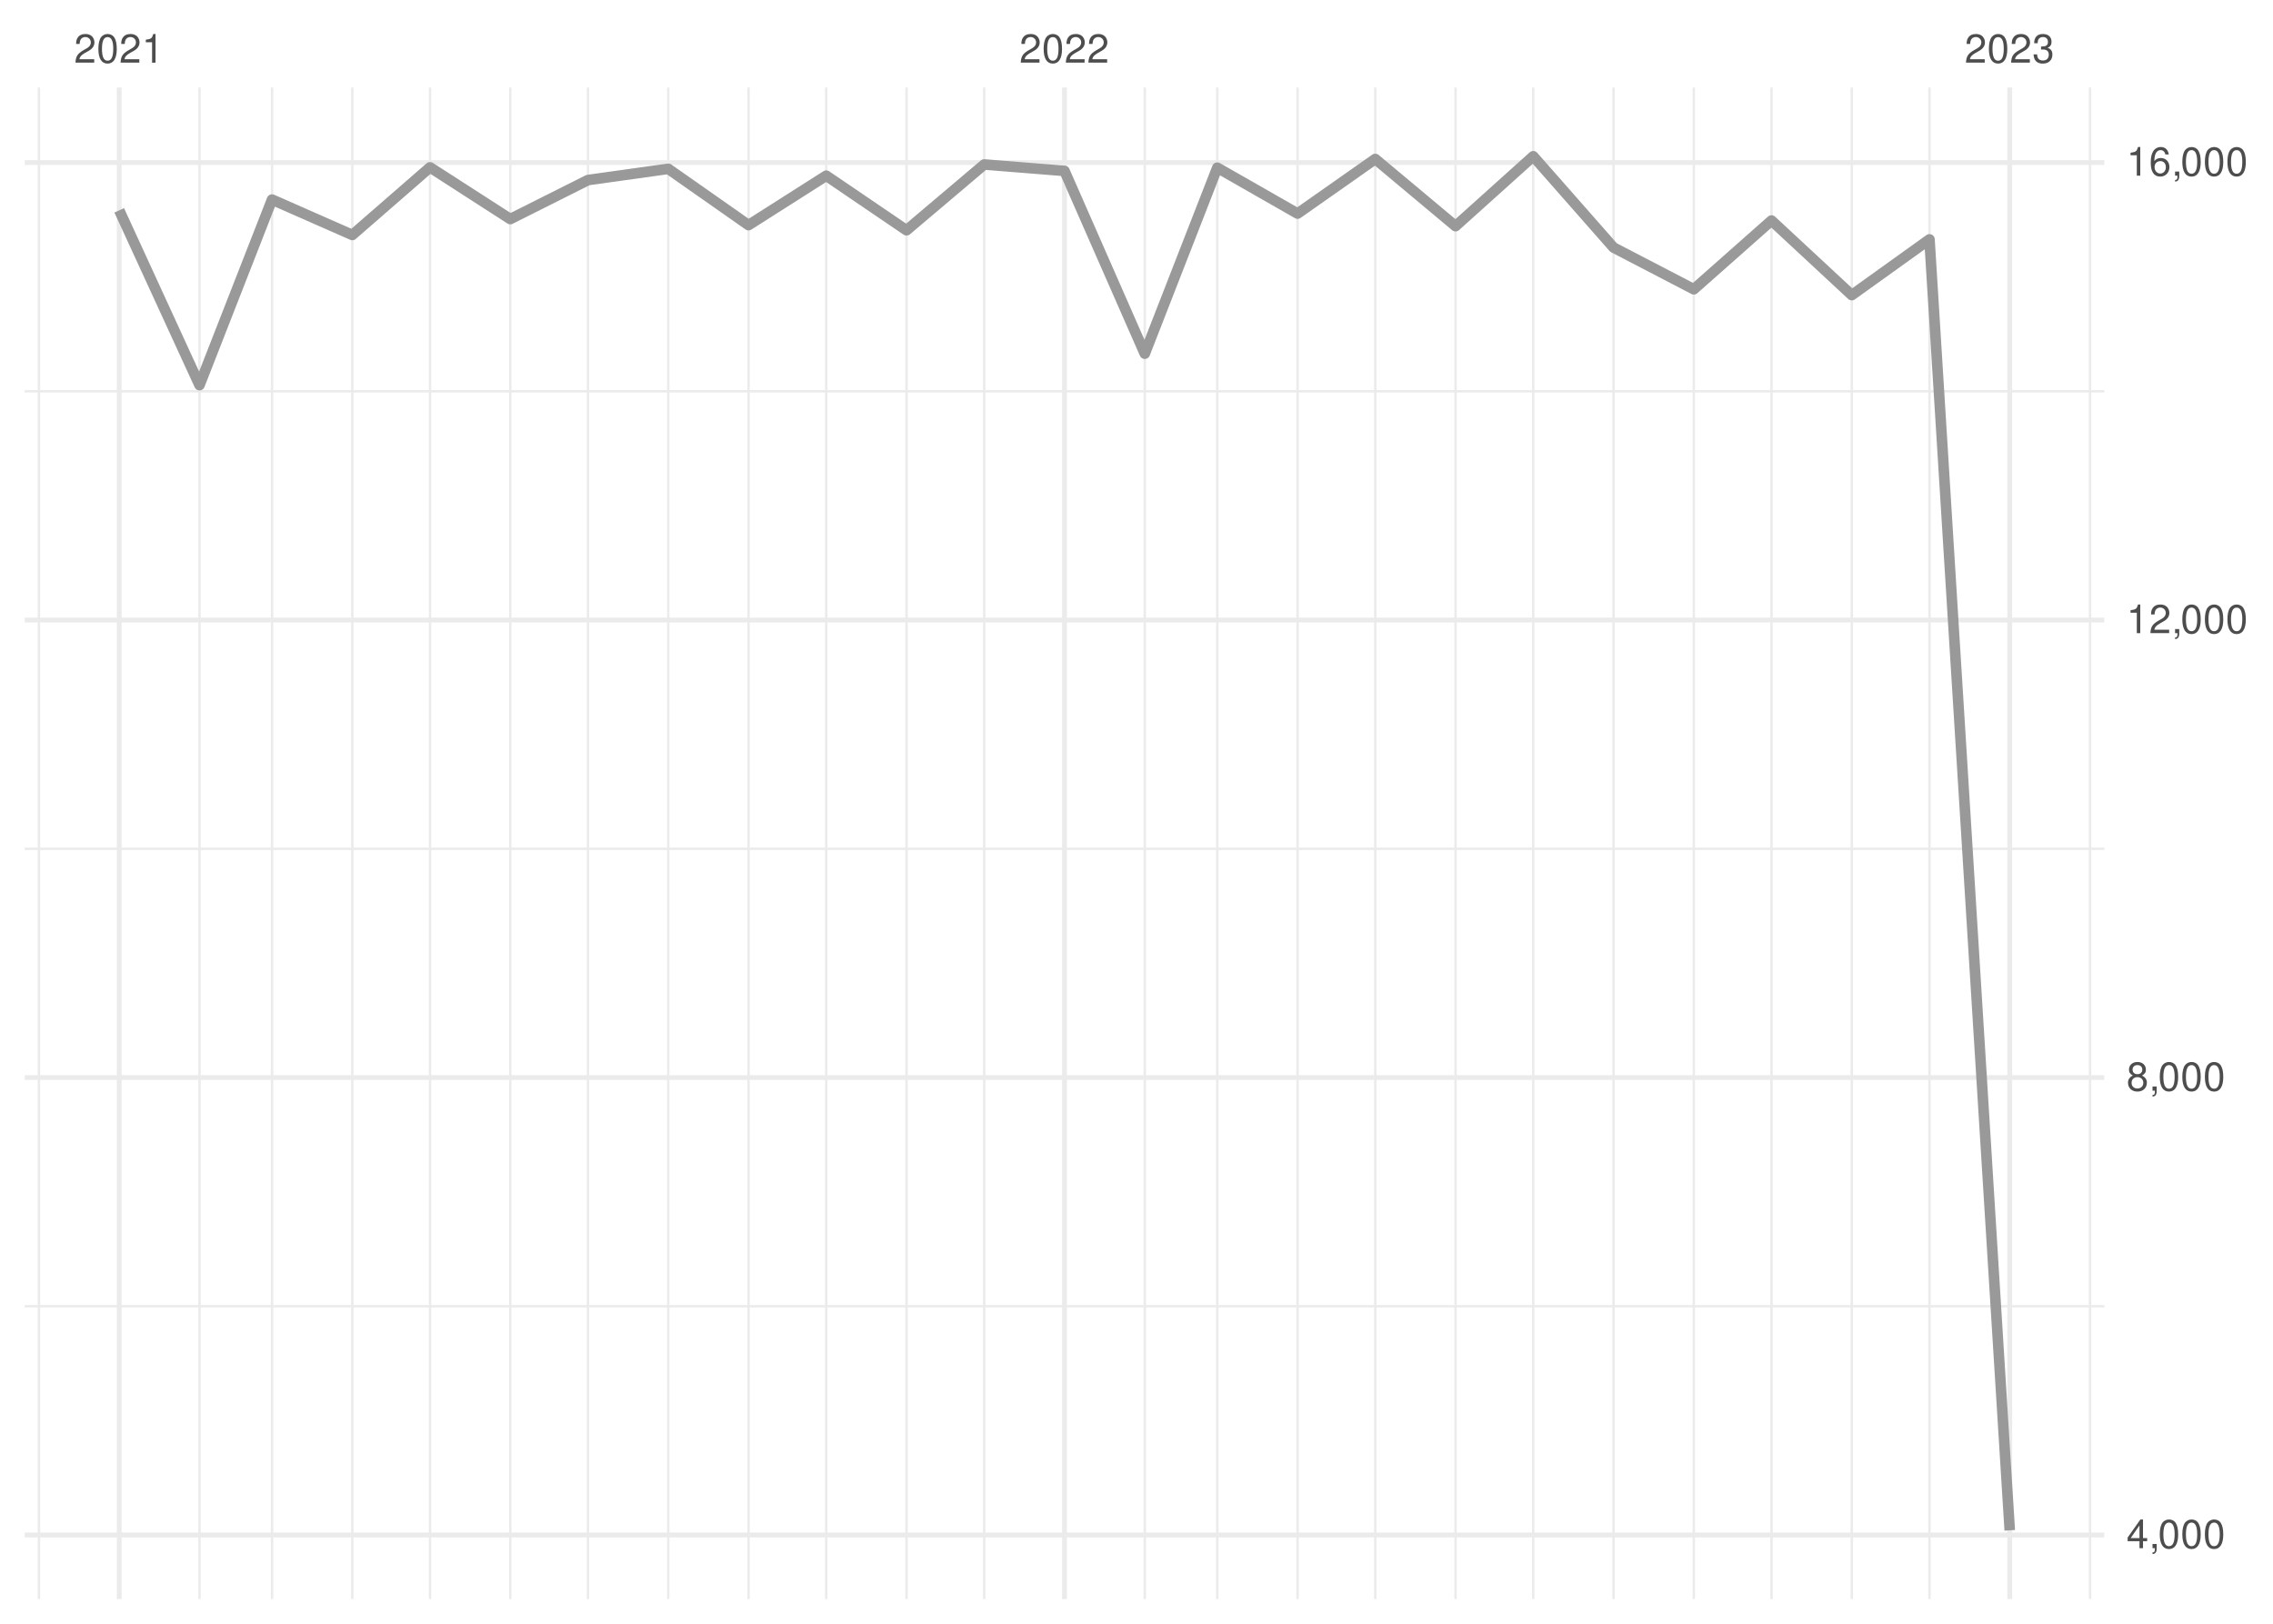
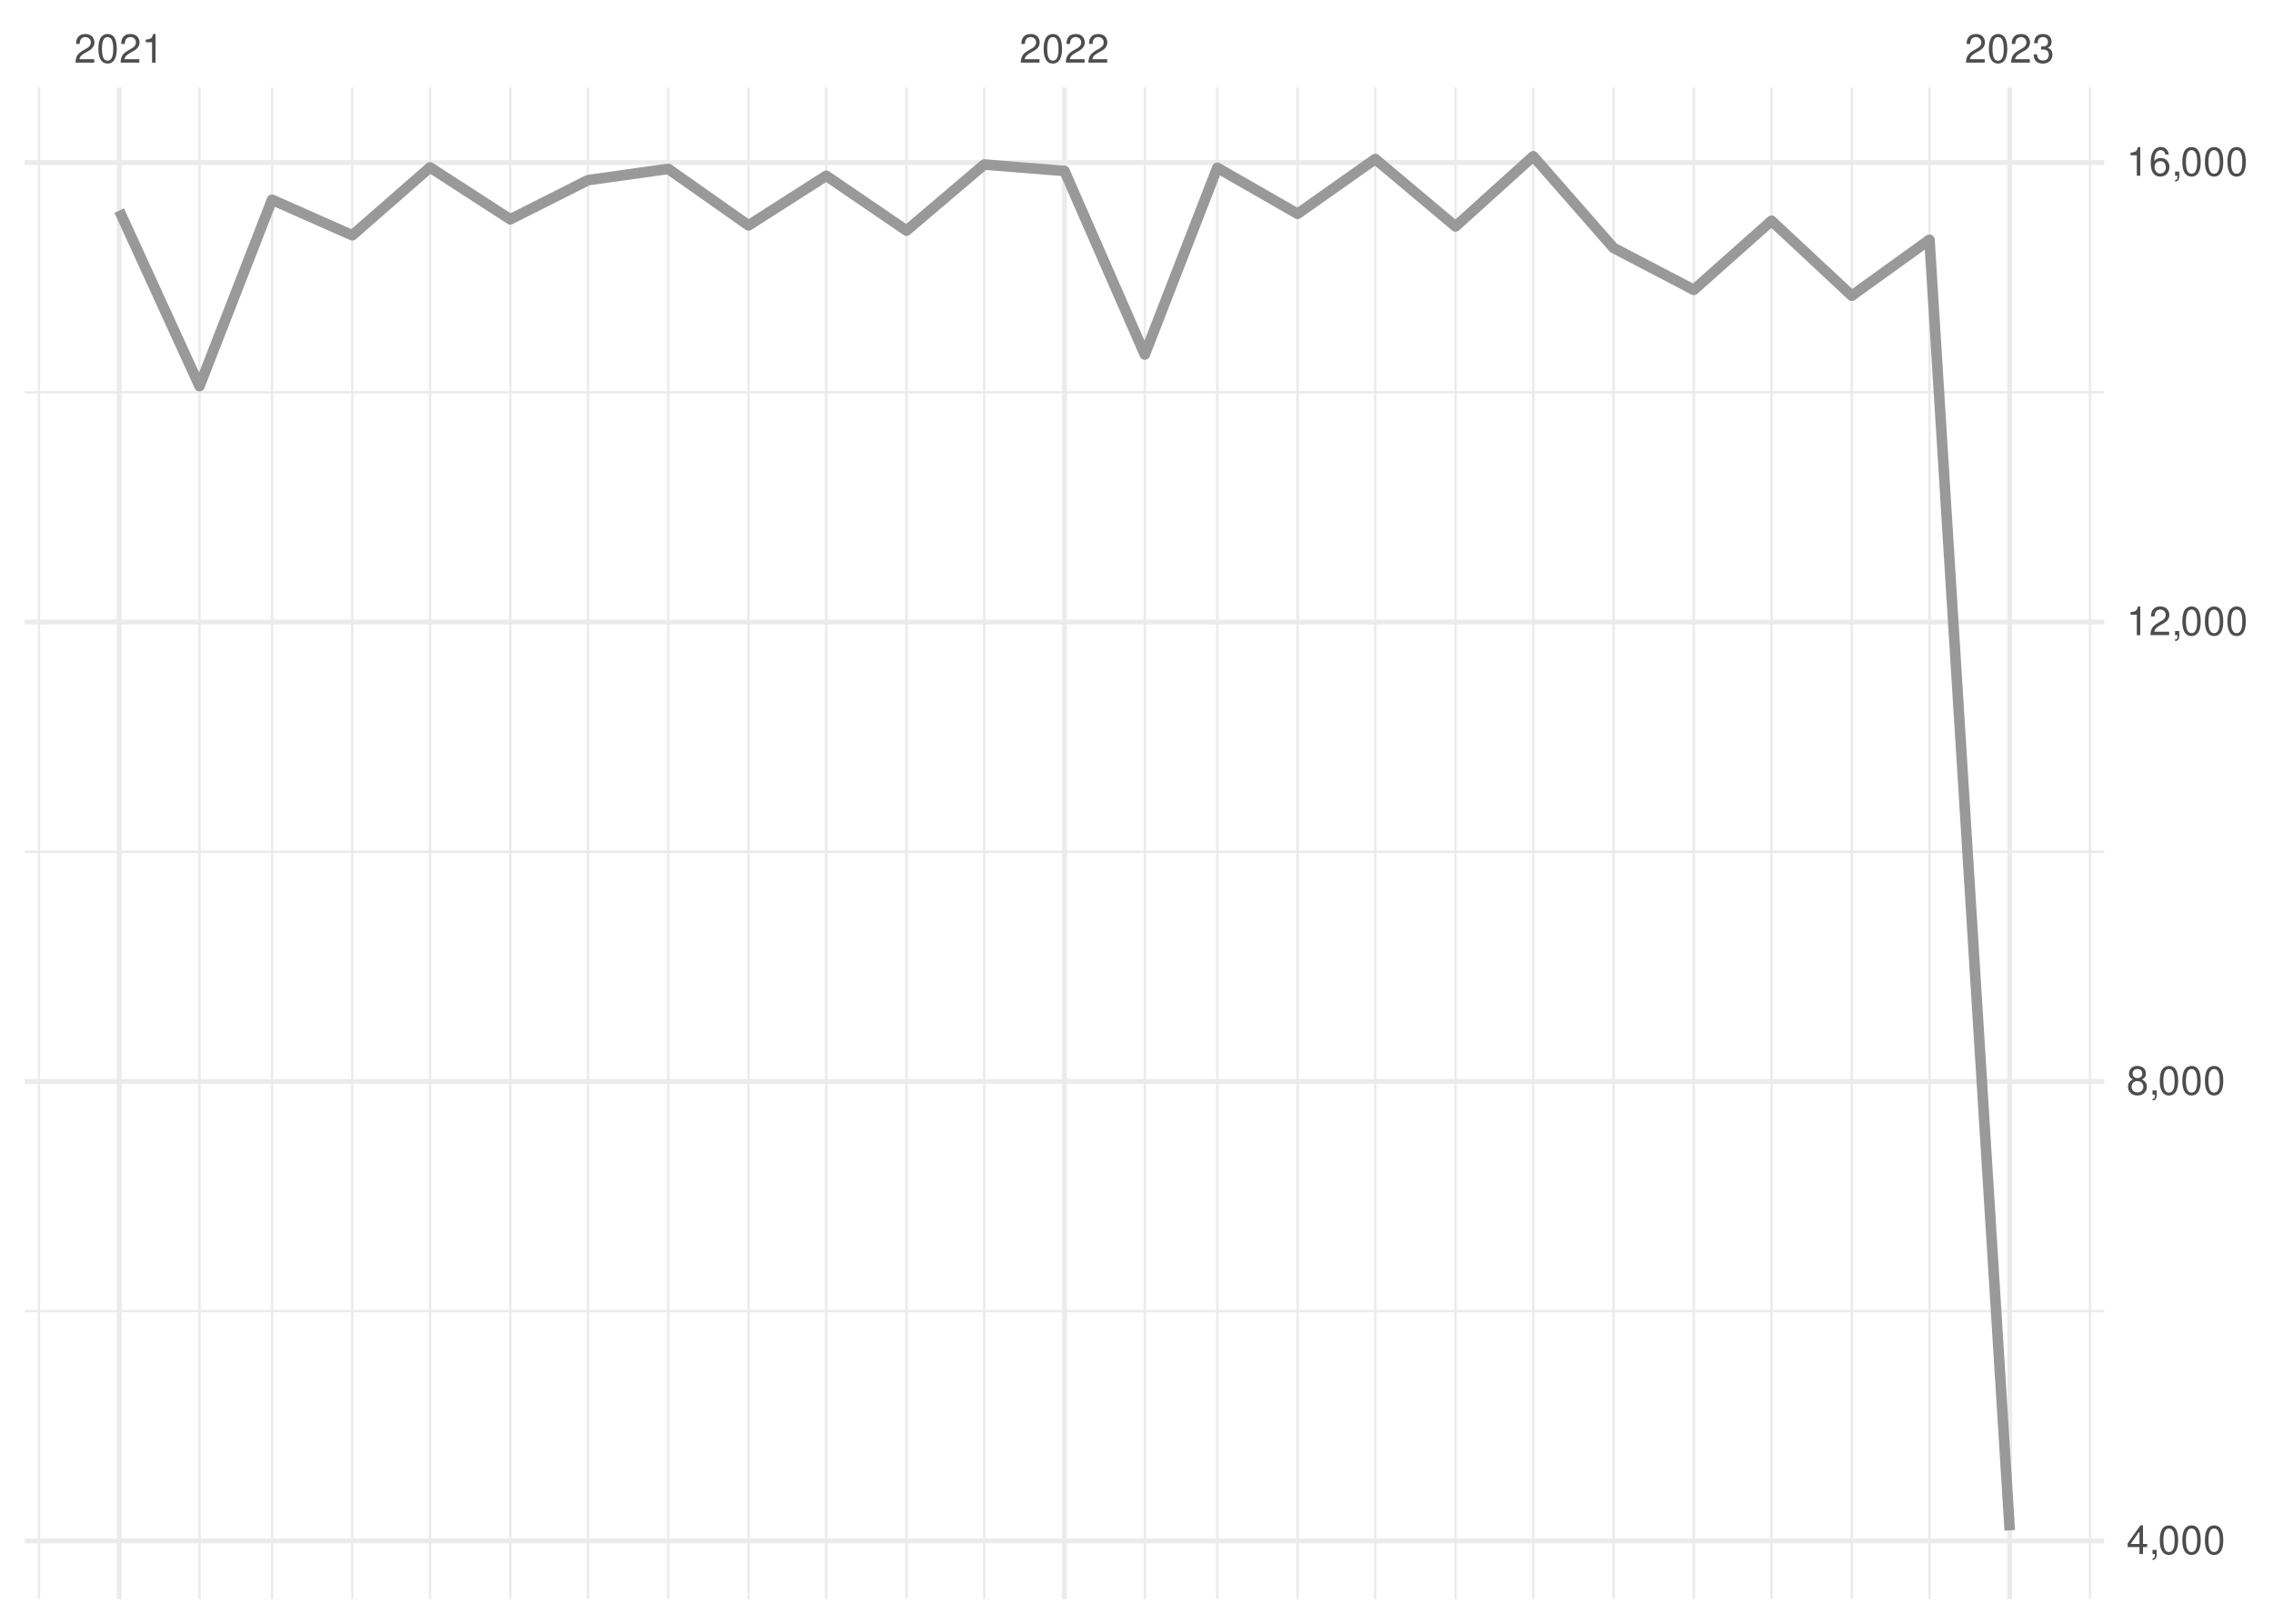
<svg xmlns="http://www.w3.org/2000/svg" xmlns:xlink="http://www.w3.org/1999/xlink" width="504pt" height="360pt" viewBox="0 0 504 360" version="1.1">
  <defs>
    <g>
      <symbol overflow="visible" id="glyph0-0">
        <path style="stroke:none;" d="" />
      </symbol>
      <symbol overflow="visible" id="glyph0-1">
        <path style="stroke:none;" d="M 4.453 -0.766 L 1.172 -0.766 C 1.25 -1.297 1.531 -1.625 2.297 -2.094 L 3.172 -2.594 C 4.047 -3.062 4.5 -3.719 4.5 -4.5 C 4.5 -5.031 4.281 -5.531 3.922 -5.875 C 3.547 -6.203 3.094 -6.359 2.5 -6.359 C 1.703 -6.359 1.125 -6.078 0.781 -5.531 C 0.547 -5.203 0.453 -4.797 0.438 -4.156 L 1.219 -4.156 C 1.234 -4.594 1.297 -4.844 1.406 -5.062 C 1.594 -5.438 2 -5.688 2.469 -5.688 C 3.172 -5.688 3.703 -5.172 3.703 -4.484 C 3.703 -3.969 3.406 -3.531 2.859 -3.219 L 2.047 -2.75 C 0.75 -2 0.375 -1.406 0.297 -0.016 L 4.453 -0.016 Z M 4.453 -0.766 " />
      </symbol>
      <symbol overflow="visible" id="glyph0-2">
        <path style="stroke:none;" d="M 2.422 -6.359 C 1.844 -6.359 1.312 -6.094 0.984 -5.672 C 0.578 -5.109 0.375 -4.25 0.375 -3.078 C 0.375 -0.938 1.078 0.203 2.422 0.203 C 3.734 0.203 4.453 -0.938 4.453 -3.031 C 4.453 -4.25 4.266 -5.078 3.859 -5.672 C 3.531 -6.109 3.016 -6.359 2.422 -6.359 Z M 2.422 -5.672 C 3.25 -5.672 3.672 -4.828 3.672 -3.094 C 3.672 -1.281 3.266 -0.438 2.406 -0.438 C 1.578 -0.438 1.172 -1.312 1.172 -3.062 C 1.172 -4.828 1.578 -5.672 2.422 -5.672 Z M 2.422 -5.672 " />
      </symbol>
      <symbol overflow="visible" id="glyph0-3">
        <path style="stroke:none;" d="M 2.281 -4.531 L 2.281 0 L 3.047 0 L 3.047 -6.359 L 2.547 -6.359 C 2.266 -5.391 2.094 -5.25 0.891 -5.094 L 0.891 -4.531 Z M 2.281 -4.531 " />
      </symbol>
      <symbol overflow="visible" id="glyph0-4">
        <path style="stroke:none;" d="M 1.938 -2.922 L 2.359 -2.922 C 3.203 -2.922 3.656 -2.531 3.656 -1.766 C 3.656 -0.969 3.172 -0.484 2.375 -0.484 C 1.516 -0.484 1.109 -0.922 1.062 -1.844 L 0.281 -1.844 C 0.312 -1.344 0.406 -1 0.547 -0.719 C 0.875 -0.109 1.484 0.203 2.344 0.203 C 3.625 0.203 4.453 -0.578 4.453 -1.781 C 4.453 -2.594 4.141 -3.031 3.391 -3.297 C 3.969 -3.531 4.266 -3.969 4.266 -4.609 C 4.266 -5.703 3.547 -6.359 2.359 -6.359 C 1.109 -6.359 0.438 -5.656 0.406 -4.312 L 1.188 -4.312 C 1.203 -4.703 1.234 -4.922 1.328 -5.109 C 1.5 -5.469 1.891 -5.688 2.375 -5.688 C 3.062 -5.688 3.469 -5.266 3.469 -4.578 C 3.469 -4.141 3.312 -3.859 2.969 -3.719 C 2.766 -3.625 2.484 -3.594 1.938 -3.578 Z M 1.938 -2.922 " />
      </symbol>
      <symbol overflow="visible" id="glyph0-5">
        <path style="stroke:none;" d="M 2.875 -1.547 L 2.875 0 L 3.656 0 L 3.656 -1.547 L 4.578 -1.547 L 4.578 -2.234 L 3.656 -2.234 L 3.656 -6.359 L 3.078 -6.359 L 0.25 -2.359 L 0.25 -1.547 Z M 2.875 -2.234 L 0.922 -2.234 L 2.875 -5.047 Z M 2.875 -2.234 " />
      </symbol>
      <symbol overflow="visible" id="glyph0-6">
        <path style="stroke:none;" d="M 0.766 -0.922 L 0.766 0 L 1.297 0 L 1.297 0.156 C 1.297 0.766 1.172 0.938 0.766 0.953 L 0.766 1.297 C 1.344 1.312 1.688 0.891 1.688 0.141 L 1.688 -0.922 Z M 0.766 -0.922 " />
      </symbol>
      <symbol overflow="visible" id="glyph0-7">
        <path style="stroke:none;" d="M 3.438 -3.359 C 4.094 -3.75 4.297 -4.062 4.297 -4.656 C 4.297 -5.672 3.531 -6.359 2.422 -6.359 C 1.312 -6.359 0.547 -5.672 0.547 -4.672 C 0.547 -4.062 0.75 -3.75 1.391 -3.359 C 0.672 -2.984 0.328 -2.469 0.328 -1.766 C 0.328 -0.609 1.172 0.203 2.422 0.203 C 3.656 0.203 4.516 -0.609 4.516 -1.766 C 4.516 -2.469 4.156 -2.984 3.438 -3.359 Z M 2.422 -5.672 C 3.078 -5.672 3.5 -5.281 3.5 -4.641 C 3.5 -4.047 3.062 -3.656 2.422 -3.656 C 1.766 -3.656 1.344 -4.047 1.344 -4.656 C 1.344 -5.281 1.766 -5.672 2.422 -5.672 Z M 2.422 -3 C 3.188 -3 3.719 -2.484 3.719 -1.75 C 3.719 -0.984 3.203 -0.484 2.406 -0.484 C 1.641 -0.484 1.125 -1 1.125 -1.734 C 1.125 -2.5 1.641 -3 2.422 -3 Z M 2.422 -3 " />
      </symbol>
      <symbol overflow="visible" id="glyph0-8">
        <path style="stroke:none;" d="M 4.375 -4.703 C 4.234 -5.75 3.562 -6.359 2.609 -6.359 C 1.922 -6.359 1.312 -6.031 0.938 -5.453 C 0.547 -4.828 0.375 -4.062 0.375 -2.906 C 0.375 -1.828 0.531 -1.156 0.906 -0.594 C 1.234 -0.078 1.781 0.203 2.469 0.203 C 3.656 0.203 4.516 -0.688 4.516 -1.922 C 4.516 -3.094 3.719 -3.922 2.609 -3.922 C 1.984 -3.922 1.5 -3.688 1.172 -3.234 C 1.172 -4.797 1.672 -5.672 2.562 -5.672 C 3.109 -5.672 3.484 -5.328 3.609 -4.703 Z M 2.5 -3.234 C 3.25 -3.234 3.719 -2.703 3.719 -1.859 C 3.719 -1.062 3.188 -0.484 2.484 -0.484 C 1.766 -0.484 1.219 -1.094 1.219 -1.906 C 1.219 -2.688 1.734 -3.234 2.5 -3.234 Z M 2.5 -3.234 " />
      </symbol>
    </g>
    <clipPath id="clip1">
-       <path d="M 5.48 289 L 466.59 289 L 466.59 290 L 5.48 290 Z M 5.48 289 " />
+       <path d="M 5.48 290 L 466.59 290 L 466.59 291 L 5.48 291 Z M 5.48 290 " />
    </clipPath>
    <clipPath id="clip2">
-       <path d="M 5.48 187 L 466.59 187 L 466.59 189 L 5.48 189 Z M 5.48 187 " />
+       <path d="M 5.48 188 L 466.59 188 L 466.59 190 L 5.48 190 Z M 5.48 188 " />
    </clipPath>
    <clipPath id="clip3">
      <path d="M 5.48 86 L 466.59 86 L 466.59 88 L 5.48 88 Z M 5.48 86 " />
    </clipPath>
    <clipPath id="clip4">
      <path d="M 8 19.41 L 9 19.41 L 9 354.52 L 8 354.52 Z M 8 19.41 " />
    </clipPath>
    <clipPath id="clip5">
      <path d="M 43 19.41 L 45 19.41 L 45 354.52 L 43 354.52 Z M 43 19.41 " />
    </clipPath>
    <clipPath id="clip6">
      <path d="M 60 19.41 L 61 19.41 L 61 354.52 L 60 354.52 Z M 60 19.41 " />
    </clipPath>
    <clipPath id="clip7">
      <path d="M 77 19.41 L 79 19.41 L 79 354.52 L 77 354.52 Z M 77 19.41 " />
    </clipPath>
    <clipPath id="clip8">
      <path d="M 95 19.41 L 96 19.41 L 96 354.52 L 95 354.52 Z M 95 19.41 " />
    </clipPath>
    <clipPath id="clip9">
      <path d="M 112 19.41 L 114 19.41 L 114 354.52 L 112 354.52 Z M 112 19.41 " />
    </clipPath>
    <clipPath id="clip10">
      <path d="M 130 19.41 L 131 19.41 L 131 354.52 L 130 354.52 Z M 130 19.41 " />
    </clipPath>
    <clipPath id="clip11">
      <path d="M 147 19.41 L 149 19.41 L 149 354.52 L 147 354.52 Z M 147 19.41 " />
    </clipPath>
    <clipPath id="clip12">
      <path d="M 165 19.41 L 167 19.41 L 167 354.52 L 165 354.52 Z M 165 19.41 " />
    </clipPath>
    <clipPath id="clip13">
      <path d="M 182 19.41 L 184 19.41 L 184 354.52 L 182 354.52 Z M 182 19.41 " />
    </clipPath>
    <clipPath id="clip14">
      <path d="M 200 19.41 L 202 19.41 L 202 354.52 L 200 354.52 Z M 200 19.41 " />
    </clipPath>
    <clipPath id="clip15">
      <path d="M 217 19.41 L 219 19.41 L 219 354.52 L 217 354.52 Z M 217 19.41 " />
    </clipPath>
    <clipPath id="clip16">
      <path d="M 253 19.41 L 255 19.41 L 255 354.52 L 253 354.52 Z M 253 19.41 " />
    </clipPath>
    <clipPath id="clip17">
      <path d="M 269 19.41 L 271 19.41 L 271 354.52 L 269 354.52 Z M 269 19.41 " />
    </clipPath>
    <clipPath id="clip18">
      <path d="M 287 19.41 L 288 19.41 L 288 354.52 L 287 354.52 Z M 287 19.41 " />
    </clipPath>
    <clipPath id="clip19">
      <path d="M 304 19.41 L 306 19.41 L 306 354.52 L 304 354.52 Z M 304 19.41 " />
    </clipPath>
    <clipPath id="clip20">
      <path d="M 322 19.41 L 324 19.41 L 324 354.52 L 322 354.52 Z M 322 19.41 " />
    </clipPath>
    <clipPath id="clip21">
      <path d="M 339 19.41 L 341 19.41 L 341 354.52 L 339 354.52 Z M 339 19.41 " />
    </clipPath>
    <clipPath id="clip22">
      <path d="M 357 19.41 L 359 19.41 L 359 354.52 L 357 354.52 Z M 357 19.41 " />
    </clipPath>
    <clipPath id="clip23">
      <path d="M 375 19.41 L 376 19.41 L 376 354.52 L 375 354.52 Z M 375 19.41 " />
    </clipPath>
    <clipPath id="clip24">
      <path d="M 392 19.41 L 394 19.41 L 394 354.52 L 392 354.52 Z M 392 19.41 " />
    </clipPath>
    <clipPath id="clip25">
      <path d="M 410 19.41 L 411 19.41 L 411 354.52 L 410 354.52 Z M 410 19.41 " />
    </clipPath>
    <clipPath id="clip26">
      <path d="M 427 19.41 L 429 19.41 L 429 354.52 L 427 354.52 Z M 427 19.41 " />
    </clipPath>
    <clipPath id="clip27">
      <path d="M 463 19.41 L 464 19.41 L 464 354.52 L 463 354.52 Z M 463 19.41 " />
    </clipPath>
    <clipPath id="clip28">
-       <path d="M 5.48 339 L 466.59 339 L 466.59 341 L 5.48 341 Z M 5.48 339 " />
+       <path d="M 5.48 341 L 466.59 341 L 466.59 343 L 5.48 343 Z M 5.48 341 " />
    </clipPath>
    <clipPath id="clip29">
-       <path d="M 5.48 238 L 466.59 238 L 466.59 240 L 5.48 240 Z M 5.48 238 " />
+       <path d="M 5.48 239 L 466.59 239 L 466.59 241 L 5.48 241 Z M 5.48 239 " />
    </clipPath>
    <clipPath id="clip30">
-       <path d="M 5.48 136 L 466.59 136 L 466.59 139 L 5.48 139 Z M 5.48 136 " />
+       <path d="M 5.48 137 L 466.59 137 L 466.59 139 L 5.48 139 Z M 5.48 137 " />
    </clipPath>
    <clipPath id="clip31">
      <path d="M 5.48 35 L 466.59 35 L 466.59 37 L 5.48 37 Z M 5.48 35 " />
    </clipPath>
    <clipPath id="clip32">
      <path d="M 25 19.41 L 27 19.41 L 27 354.52 L 25 354.52 Z M 25 19.41 " />
    </clipPath>
    <clipPath id="clip33">
      <path d="M 235 19.41 L 237 19.41 L 237 354.52 L 235 354.52 Z M 235 19.41 " />
    </clipPath>
    <clipPath id="clip34">
      <path d="M 445 19.41 L 447 19.41 L 447 354.52 L 445 354.52 Z M 445 19.41 " />
    </clipPath>
  </defs>
  <g id="surface26">
    <rect x="0" y="0" width="504" height="360" style="fill:rgb(100%,100%,100%);fill-opacity:1;stroke:none;" />
    <g clip-path="url(#clip1)" clip-rule="nonzero">
-       <path style="fill:none;stroke-width:0.533;stroke-linecap:butt;stroke-linejoin:round;stroke:rgb(92.157%,92.157%,92.157%);stroke-opacity:1;stroke-miterlimit:10;" d="M 5.48 289.613 L 466.59 289.613 " />
+       <path style="fill:none;stroke-width:0.533;stroke-linecap:butt;stroke-linejoin:round;stroke:rgb(92.157%,92.157%,92.157%);stroke-opacity:1;stroke-miterlimit:10;" d="M 5.48 290.699 L 466.59 290.699 " />
    </g>
    <g clip-path="url(#clip2)" clip-rule="nonzero">
-       <path style="fill:none;stroke-width:0.533;stroke-linecap:butt;stroke-linejoin:round;stroke:rgb(92.157%,92.157%,92.157%);stroke-opacity:1;stroke-miterlimit:10;" d="M 5.48 188.184 L 466.59 188.184 " />
+       <path style="fill:none;stroke-width:0.533;stroke-linecap:butt;stroke-linejoin:round;stroke:rgb(92.157%,92.157%,92.157%);stroke-opacity:1;stroke-miterlimit:10;" d="M 5.48 188.836 L 466.59 188.836 " />
    </g>
    <g clip-path="url(#clip3)" clip-rule="nonzero">
-       <path style="fill:none;stroke-width:0.533;stroke-linecap:butt;stroke-linejoin:round;stroke:rgb(92.157%,92.157%,92.157%);stroke-opacity:1;stroke-miterlimit:10;" d="M 5.48 86.754 L 466.59 86.754 " />
+       <path style="fill:none;stroke-width:0.533;stroke-linecap:butt;stroke-linejoin:round;stroke:rgb(92.157%,92.157%,92.157%);stroke-opacity:1;stroke-miterlimit:10;" d="M 5.48 86.977 L 466.59 86.977 " />
    </g>
    <g clip-path="url(#clip4)" clip-rule="nonzero">
      <path style="fill:none;stroke-width:0.533;stroke-linecap:butt;stroke-linejoin:round;stroke:rgb(92.157%,92.157%,92.157%);stroke-opacity:1;stroke-miterlimit:10;" d="M 8.637 354.52 L 8.637 19.41 " />
    </g>
    <g clip-path="url(#clip5)" clip-rule="nonzero">
      <path style="fill:none;stroke-width:0.533;stroke-linecap:butt;stroke-linejoin:round;stroke:rgb(92.157%,92.157%,92.157%);stroke-opacity:1;stroke-miterlimit:10;" d="M 44.238 354.52 L 44.238 19.41 " />
    </g>
    <g clip-path="url(#clip6)" clip-rule="nonzero">
      <path style="fill:none;stroke-width:0.533;stroke-linecap:butt;stroke-linejoin:round;stroke:rgb(92.157%,92.157%,92.157%);stroke-opacity:1;stroke-miterlimit:10;" d="M 60.32 354.52 L 60.32 19.41 " />
    </g>
    <g clip-path="url(#clip7)" clip-rule="nonzero">
      <path style="fill:none;stroke-width:0.533;stroke-linecap:butt;stroke-linejoin:round;stroke:rgb(92.157%,92.157%,92.157%);stroke-opacity:1;stroke-miterlimit:10;" d="M 78.121 354.52 L 78.121 19.41 " />
    </g>
    <g clip-path="url(#clip8)" clip-rule="nonzero">
      <path style="fill:none;stroke-width:0.533;stroke-linecap:butt;stroke-linejoin:round;stroke:rgb(92.157%,92.157%,92.157%);stroke-opacity:1;stroke-miterlimit:10;" d="M 95.348 354.52 L 95.348 19.41 " />
    </g>
    <g clip-path="url(#clip9)" clip-rule="nonzero">
      <path style="fill:none;stroke-width:0.533;stroke-linecap:butt;stroke-linejoin:round;stroke:rgb(92.157%,92.157%,92.157%);stroke-opacity:1;stroke-miterlimit:10;" d="M 113.148 354.52 L 113.148 19.41 " />
    </g>
    <g clip-path="url(#clip10)" clip-rule="nonzero">
      <path style="fill:none;stroke-width:0.533;stroke-linecap:butt;stroke-linejoin:round;stroke:rgb(92.157%,92.157%,92.157%);stroke-opacity:1;stroke-miterlimit:10;" d="M 130.375 354.52 L 130.375 19.41 " />
    </g>
    <g clip-path="url(#clip11)" clip-rule="nonzero">
      <path style="fill:none;stroke-width:0.533;stroke-linecap:butt;stroke-linejoin:round;stroke:rgb(92.157%,92.157%,92.157%);stroke-opacity:1;stroke-miterlimit:10;" d="M 148.176 354.52 L 148.176 19.41 " />
    </g>
    <g clip-path="url(#clip12)" clip-rule="nonzero">
      <path style="fill:none;stroke-width:0.533;stroke-linecap:butt;stroke-linejoin:round;stroke:rgb(92.157%,92.157%,92.157%);stroke-opacity:1;stroke-miterlimit:10;" d="M 165.977 354.52 L 165.977 19.41 " />
    </g>
    <g clip-path="url(#clip13)" clip-rule="nonzero">
      <path style="fill:none;stroke-width:0.533;stroke-linecap:butt;stroke-linejoin:round;stroke:rgb(92.157%,92.157%,92.157%);stroke-opacity:1;stroke-miterlimit:10;" d="M 183.203 354.52 L 183.203 19.41 " />
    </g>
    <g clip-path="url(#clip14)" clip-rule="nonzero">
      <path style="fill:none;stroke-width:0.533;stroke-linecap:butt;stroke-linejoin:round;stroke:rgb(92.157%,92.157%,92.157%);stroke-opacity:1;stroke-miterlimit:10;" d="M 201.008 354.52 L 201.008 19.41 " />
    </g>
    <g clip-path="url(#clip15)" clip-rule="nonzero">
      <path style="fill:none;stroke-width:0.533;stroke-linecap:butt;stroke-linejoin:round;stroke:rgb(92.157%,92.157%,92.157%);stroke-opacity:1;stroke-miterlimit:10;" d="M 218.234 354.52 L 218.234 19.41 " />
    </g>
    <g clip-path="url(#clip16)" clip-rule="nonzero">
      <path style="fill:none;stroke-width:0.533;stroke-linecap:butt;stroke-linejoin:round;stroke:rgb(92.157%,92.157%,92.157%);stroke-opacity:1;stroke-miterlimit:10;" d="M 253.836 354.52 L 253.836 19.41 " />
    </g>
    <g clip-path="url(#clip17)" clip-rule="nonzero">
      <path style="fill:none;stroke-width:0.533;stroke-linecap:butt;stroke-linejoin:round;stroke:rgb(92.157%,92.157%,92.157%);stroke-opacity:1;stroke-miterlimit:10;" d="M 269.914 354.52 L 269.914 19.41 " />
    </g>
    <g clip-path="url(#clip18)" clip-rule="nonzero">
      <path style="fill:none;stroke-width:0.533;stroke-linecap:butt;stroke-linejoin:round;stroke:rgb(92.157%,92.157%,92.157%);stroke-opacity:1;stroke-miterlimit:10;" d="M 287.715 354.52 L 287.715 19.41 " />
    </g>
    <g clip-path="url(#clip19)" clip-rule="nonzero">
      <path style="fill:none;stroke-width:0.533;stroke-linecap:butt;stroke-linejoin:round;stroke:rgb(92.157%,92.157%,92.157%);stroke-opacity:1;stroke-miterlimit:10;" d="M 304.941 354.52 L 304.941 19.41 " />
    </g>
    <g clip-path="url(#clip20)" clip-rule="nonzero">
      <path style="fill:none;stroke-width:0.533;stroke-linecap:butt;stroke-linejoin:round;stroke:rgb(92.157%,92.157%,92.157%);stroke-opacity:1;stroke-miterlimit:10;" d="M 322.742 354.52 L 322.742 19.41 " />
    </g>
    <g clip-path="url(#clip21)" clip-rule="nonzero">
      <path style="fill:none;stroke-width:0.533;stroke-linecap:butt;stroke-linejoin:round;stroke:rgb(92.157%,92.157%,92.157%);stroke-opacity:1;stroke-miterlimit:10;" d="M 339.969 354.52 L 339.969 19.41 " />
    </g>
    <g clip-path="url(#clip22)" clip-rule="nonzero">
      <path style="fill:none;stroke-width:0.533;stroke-linecap:butt;stroke-linejoin:round;stroke:rgb(92.157%,92.157%,92.157%);stroke-opacity:1;stroke-miterlimit:10;" d="M 357.773 354.52 L 357.773 19.41 " />
    </g>
    <g clip-path="url(#clip23)" clip-rule="nonzero">
      <path style="fill:none;stroke-width:0.533;stroke-linecap:butt;stroke-linejoin:round;stroke:rgb(92.157%,92.157%,92.157%);stroke-opacity:1;stroke-miterlimit:10;" d="M 375.574 354.52 L 375.574 19.41 " />
    </g>
    <g clip-path="url(#clip24)" clip-rule="nonzero">
      <path style="fill:none;stroke-width:0.533;stroke-linecap:butt;stroke-linejoin:round;stroke:rgb(92.157%,92.157%,92.157%);stroke-opacity:1;stroke-miterlimit:10;" d="M 392.801 354.52 L 392.801 19.41 " />
    </g>
    <g clip-path="url(#clip25)" clip-rule="nonzero">
      <path style="fill:none;stroke-width:0.533;stroke-linecap:butt;stroke-linejoin:round;stroke:rgb(92.157%,92.157%,92.157%);stroke-opacity:1;stroke-miterlimit:10;" d="M 410.602 354.52 L 410.602 19.41 " />
    </g>
    <g clip-path="url(#clip26)" clip-rule="nonzero">
      <path style="fill:none;stroke-width:0.533;stroke-linecap:butt;stroke-linejoin:round;stroke:rgb(92.157%,92.157%,92.157%);stroke-opacity:1;stroke-miterlimit:10;" d="M 427.828 354.52 L 427.828 19.41 " />
    </g>
    <g clip-path="url(#clip27)" clip-rule="nonzero">
      <path style="fill:none;stroke-width:0.533;stroke-linecap:butt;stroke-linejoin:round;stroke:rgb(92.157%,92.157%,92.157%);stroke-opacity:1;stroke-miterlimit:10;" d="M 463.43 354.52 L 463.43 19.41 " />
    </g>
    <g clip-path="url(#clip28)" clip-rule="nonzero">
-       <path style="fill:none;stroke-width:1.067;stroke-linecap:butt;stroke-linejoin:round;stroke:rgb(92.157%,92.157%,92.157%);stroke-opacity:1;stroke-miterlimit:10;" d="M 5.48 340.328 L 466.59 340.328 " />
+       <path style="fill:none;stroke-width:1.067;stroke-linecap:butt;stroke-linejoin:round;stroke:rgb(92.157%,92.157%,92.157%);stroke-opacity:1;stroke-miterlimit:10;" d="M 5.48 341.633 L 466.59 341.633 " />
    </g>
    <g clip-path="url(#clip29)" clip-rule="nonzero">
-       <path style="fill:none;stroke-width:1.067;stroke-linecap:butt;stroke-linejoin:round;stroke:rgb(92.157%,92.157%,92.157%);stroke-opacity:1;stroke-miterlimit:10;" d="M 5.48 238.898 L 466.59 238.898 " />
+       <path style="fill:none;stroke-width:1.067;stroke-linecap:butt;stroke-linejoin:round;stroke:rgb(92.157%,92.157%,92.157%);stroke-opacity:1;stroke-miterlimit:10;" d="M 5.48 239.77 L 466.59 239.77 " />
    </g>
    <g clip-path="url(#clip30)" clip-rule="nonzero">
-       <path style="fill:none;stroke-width:1.067;stroke-linecap:butt;stroke-linejoin:round;stroke:rgb(92.157%,92.157%,92.157%);stroke-opacity:1;stroke-miterlimit:10;" d="M 5.48 137.469 L 466.59 137.469 " />
+       <path style="fill:none;stroke-width:1.067;stroke-linecap:butt;stroke-linejoin:round;stroke:rgb(92.157%,92.157%,92.157%);stroke-opacity:1;stroke-miterlimit:10;" d="M 5.48 137.906 L 466.59 137.906 " />
    </g>
    <g clip-path="url(#clip31)" clip-rule="nonzero">
-       <path style="fill:none;stroke-width:1.067;stroke-linecap:butt;stroke-linejoin:round;stroke:rgb(92.157%,92.157%,92.157%);stroke-opacity:1;stroke-miterlimit:10;" d="M 5.48 36.039 L 466.59 36.039 " />
+       <path style="fill:none;stroke-width:1.067;stroke-linecap:butt;stroke-linejoin:round;stroke:rgb(92.157%,92.157%,92.157%);stroke-opacity:1;stroke-miterlimit:10;" d="M 5.48 36.043 L 466.59 36.043 " />
    </g>
    <g clip-path="url(#clip32)" clip-rule="nonzero">
      <path style="fill:none;stroke-width:1.067;stroke-linecap:butt;stroke-linejoin:round;stroke:rgb(92.157%,92.157%,92.157%);stroke-opacity:1;stroke-miterlimit:10;" d="M 26.438 354.52 L 26.438 19.41 " />
    </g>
    <g clip-path="url(#clip33)" clip-rule="nonzero">
      <path style="fill:none;stroke-width:1.067;stroke-linecap:butt;stroke-linejoin:round;stroke:rgb(92.157%,92.157%,92.157%);stroke-opacity:1;stroke-miterlimit:10;" d="M 236.035 354.52 L 236.035 19.41 " />
    </g>
    <g clip-path="url(#clip34)" clip-rule="nonzero">
      <path style="fill:none;stroke-width:1.067;stroke-linecap:butt;stroke-linejoin:round;stroke:rgb(92.157%,92.157%,92.157%);stroke-opacity:1;stroke-miterlimit:10;" d="M 445.629 354.52 L 445.629 19.41 " />
    </g>
-     <path style="fill:none;stroke-width:2.347;stroke-linecap:butt;stroke-linejoin:round;stroke:rgb(60%,60%,60%);stroke-opacity:1;stroke-miterlimit:10;" d="M 26.438 46.637 L 44.238 85.383 L 60.32 44.254 L 78.121 52.09 L 95.348 37.102 L 113.148 48.566 L 130.375 39.918 L 148.176 37.434 L 165.977 49.91 L 183.203 38.953 L 201.008 51.051 L 218.234 36.469 L 236.035 37.891 L 253.836 78.41 L 269.914 37.18 L 287.715 47.348 L 304.941 35.25 L 322.742 50.137 L 339.969 34.645 L 357.773 54.879 L 375.574 64.133 L 392.801 48.895 L 410.602 65.426 L 427.828 53.078 L 445.629 339.289 " />
+     <path style="fill:none;stroke-width:2.347;stroke-linecap:butt;stroke-linejoin:round;stroke:rgb(60%,60%,60%);stroke-opacity:1;stroke-miterlimit:10;" d="M 26.438 46.688 L 44.238 85.602 L 60.32 44.293 L 78.121 52.164 L 95.348 37.113 L 113.148 48.625 L 130.375 39.941 L 148.176 37.445 L 165.977 49.973 L 183.203 38.973 L 201.008 51.121 L 218.234 36.477 L 236.035 37.902 L 253.836 78.598 L 269.914 37.191 L 287.715 47.402 L 304.941 35.254 L 322.742 50.203 L 339.969 34.645 L 357.773 54.965 L 375.574 64.258 L 392.801 48.953 L 410.602 65.559 L 427.828 53.156 L 445.629 339.289 " />
    <g style="fill:rgb(30.196%,30.196%,30.196%);fill-opacity:1;">
      <use xlink:href="#glyph0-1" x="16.438" y="13.896" />
      <use xlink:href="#glyph0-2" x="21.438" y="13.896" />
      <use xlink:href="#glyph0-1" x="26.438" y="13.896" />
      <use xlink:href="#glyph0-3" x="31.438" y="13.896" />
    </g>
    <g style="fill:rgb(30.196%,30.196%,30.196%);fill-opacity:1;">
      <use xlink:href="#glyph0-1" x="226.035" y="13.896" />
      <use xlink:href="#glyph0-2" x="231.035" y="13.896" />
      <use xlink:href="#glyph0-1" x="236.035" y="13.896" />
      <use xlink:href="#glyph0-1" x="241.035" y="13.896" />
    </g>
    <g style="fill:rgb(30.196%,30.196%,30.196%);fill-opacity:1;">
      <use xlink:href="#glyph0-1" x="435.629" y="13.896" />
      <use xlink:href="#glyph0-2" x="440.629" y="13.896" />
      <use xlink:href="#glyph0-1" x="445.629" y="13.896" />
      <use xlink:href="#glyph0-4" x="450.629" y="13.896" />
    </g>
    <g style="fill:rgb(30.196%,30.196%,30.196%);fill-opacity:1;">
-       <use xlink:href="#glyph0-5" x="471.52" y="343.243" />
-       <use xlink:href="#glyph0-6" x="476.52" y="343.243" />
-       <use xlink:href="#glyph0-2" x="478.52" y="343.243" />
-       <use xlink:href="#glyph0-2" x="483.52" y="343.243" />
-       <use xlink:href="#glyph0-2" x="488.52" y="343.243" />
-     </g>
-     <g style="fill:rgb(30.196%,30.196%,30.196%);fill-opacity:1;">
-       <use xlink:href="#glyph0-7" x="471.52" y="241.813" />
-       <use xlink:href="#glyph0-6" x="476.52" y="241.813" />
-       <use xlink:href="#glyph0-2" x="478.52" y="241.813" />
-       <use xlink:href="#glyph0-2" x="483.52" y="241.813" />
-       <use xlink:href="#glyph0-2" x="488.52" y="241.813" />
-     </g>
-     <g style="fill:rgb(30.196%,30.196%,30.196%);fill-opacity:1;">
-       <use xlink:href="#glyph0-3" x="471.52" y="140.384" />
-       <use xlink:href="#glyph0-1" x="476.52" y="140.384" />
-       <use xlink:href="#glyph0-6" x="481.52" y="140.384" />
-       <use xlink:href="#glyph0-2" x="483.52" y="140.384" />
-       <use xlink:href="#glyph0-2" x="488.52" y="140.384" />
-       <use xlink:href="#glyph0-2" x="493.52" y="140.384" />
-     </g>
-     <g style="fill:rgb(30.196%,30.196%,30.196%);fill-opacity:1;">
-       <use xlink:href="#glyph0-3" x="471.52" y="38.954" />
-       <use xlink:href="#glyph0-8" x="476.52" y="38.954" />
-       <use xlink:href="#glyph0-6" x="481.52" y="38.954" />
-       <use xlink:href="#glyph0-2" x="483.52" y="38.954" />
-       <use xlink:href="#glyph0-2" x="488.52" y="38.954" />
-       <use xlink:href="#glyph0-2" x="493.52" y="38.954" />
+       <use xlink:href="#glyph0-5" x="471.52" y="344.548" />
+       <use xlink:href="#glyph0-6" x="476.52" y="344.548" />
+       <use xlink:href="#glyph0-2" x="478.52" y="344.548" />
+       <use xlink:href="#glyph0-2" x="483.52" y="344.548" />
+       <use xlink:href="#glyph0-2" x="488.52" y="344.548" />
+     </g>
+     <g style="fill:rgb(30.196%,30.196%,30.196%);fill-opacity:1;">
+       <use xlink:href="#glyph0-7" x="471.52" y="242.685" />
+       <use xlink:href="#glyph0-6" x="476.52" y="242.685" />
+       <use xlink:href="#glyph0-2" x="478.52" y="242.685" />
+       <use xlink:href="#glyph0-2" x="483.52" y="242.685" />
+       <use xlink:href="#glyph0-2" x="488.52" y="242.685" />
+     </g>
+     <g style="fill:rgb(30.196%,30.196%,30.196%);fill-opacity:1;">
+       <use xlink:href="#glyph0-3" x="471.52" y="140.821" />
+       <use xlink:href="#glyph0-1" x="476.52" y="140.821" />
+       <use xlink:href="#glyph0-6" x="481.52" y="140.821" />
+       <use xlink:href="#glyph0-2" x="483.52" y="140.821" />
+       <use xlink:href="#glyph0-2" x="488.52" y="140.821" />
+       <use xlink:href="#glyph0-2" x="493.52" y="140.821" />
+     </g>
+     <g style="fill:rgb(30.196%,30.196%,30.196%);fill-opacity:1;">
+       <use xlink:href="#glyph0-3" x="471.52" y="38.958" />
+       <use xlink:href="#glyph0-8" x="476.52" y="38.958" />
+       <use xlink:href="#glyph0-6" x="481.52" y="38.958" />
+       <use xlink:href="#glyph0-2" x="483.52" y="38.958" />
+       <use xlink:href="#glyph0-2" x="488.52" y="38.958" />
+       <use xlink:href="#glyph0-2" x="493.52" y="38.958" />
    </g>
  </g>
</svg>
